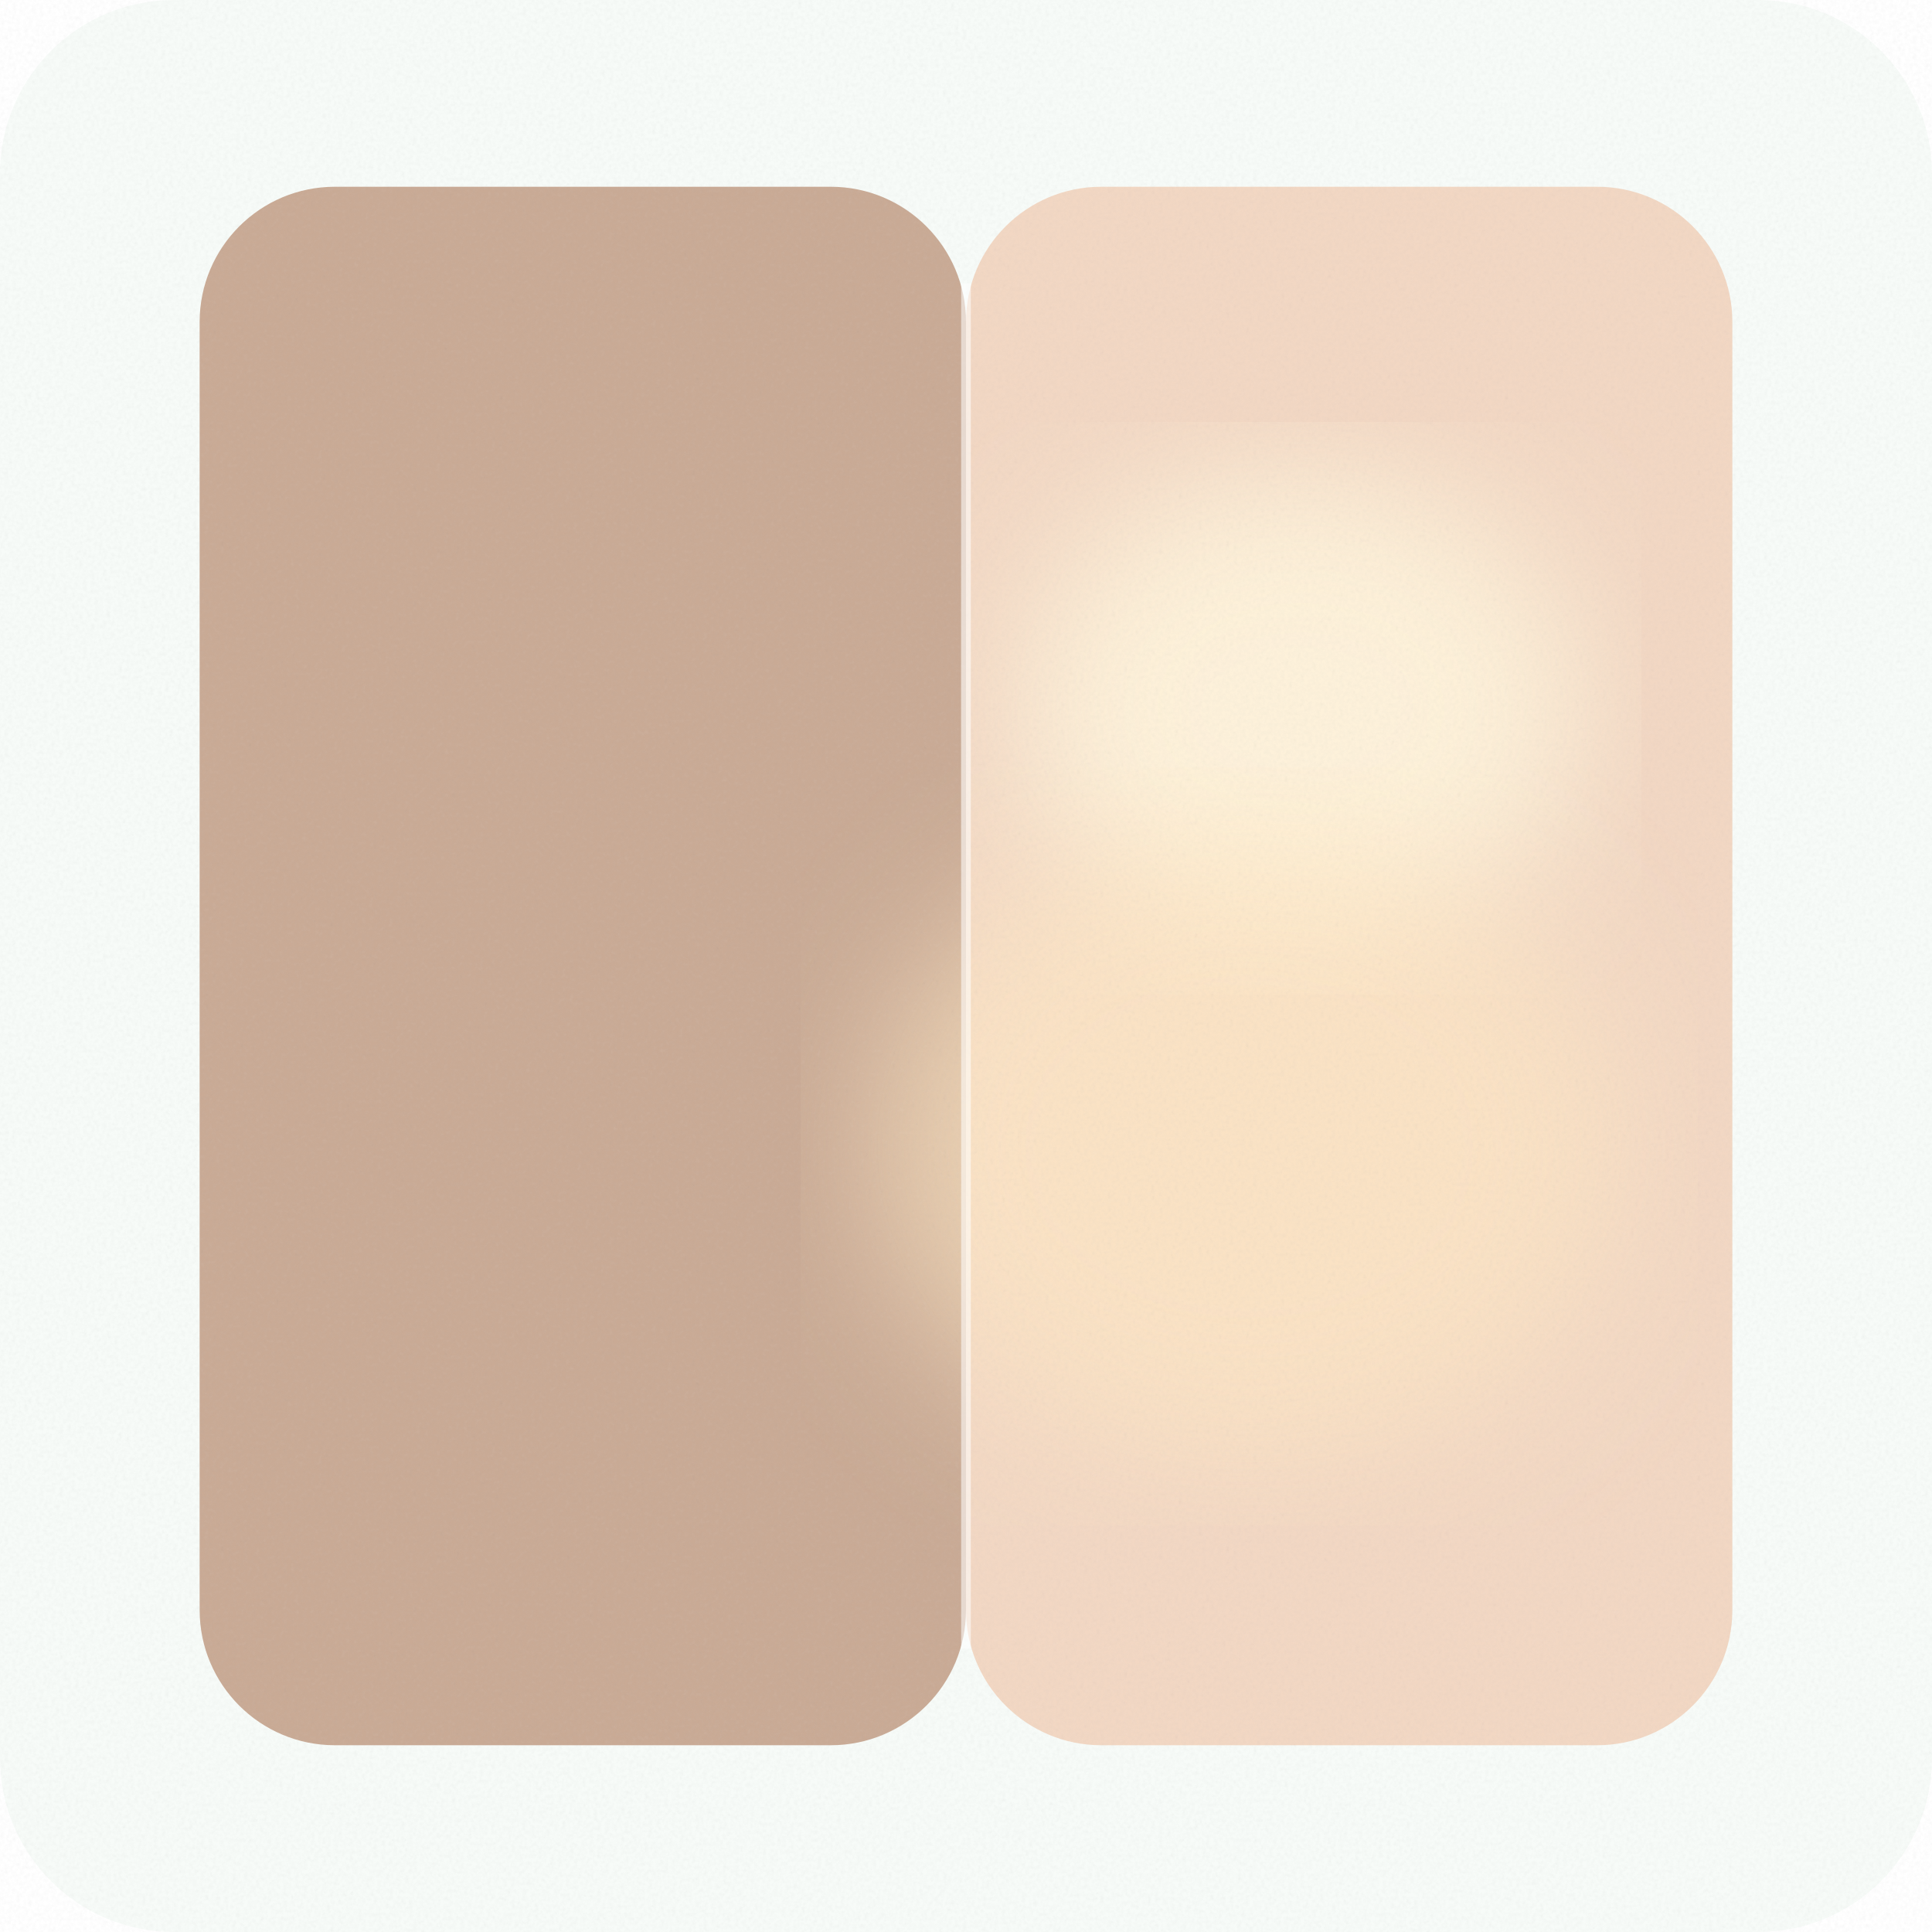
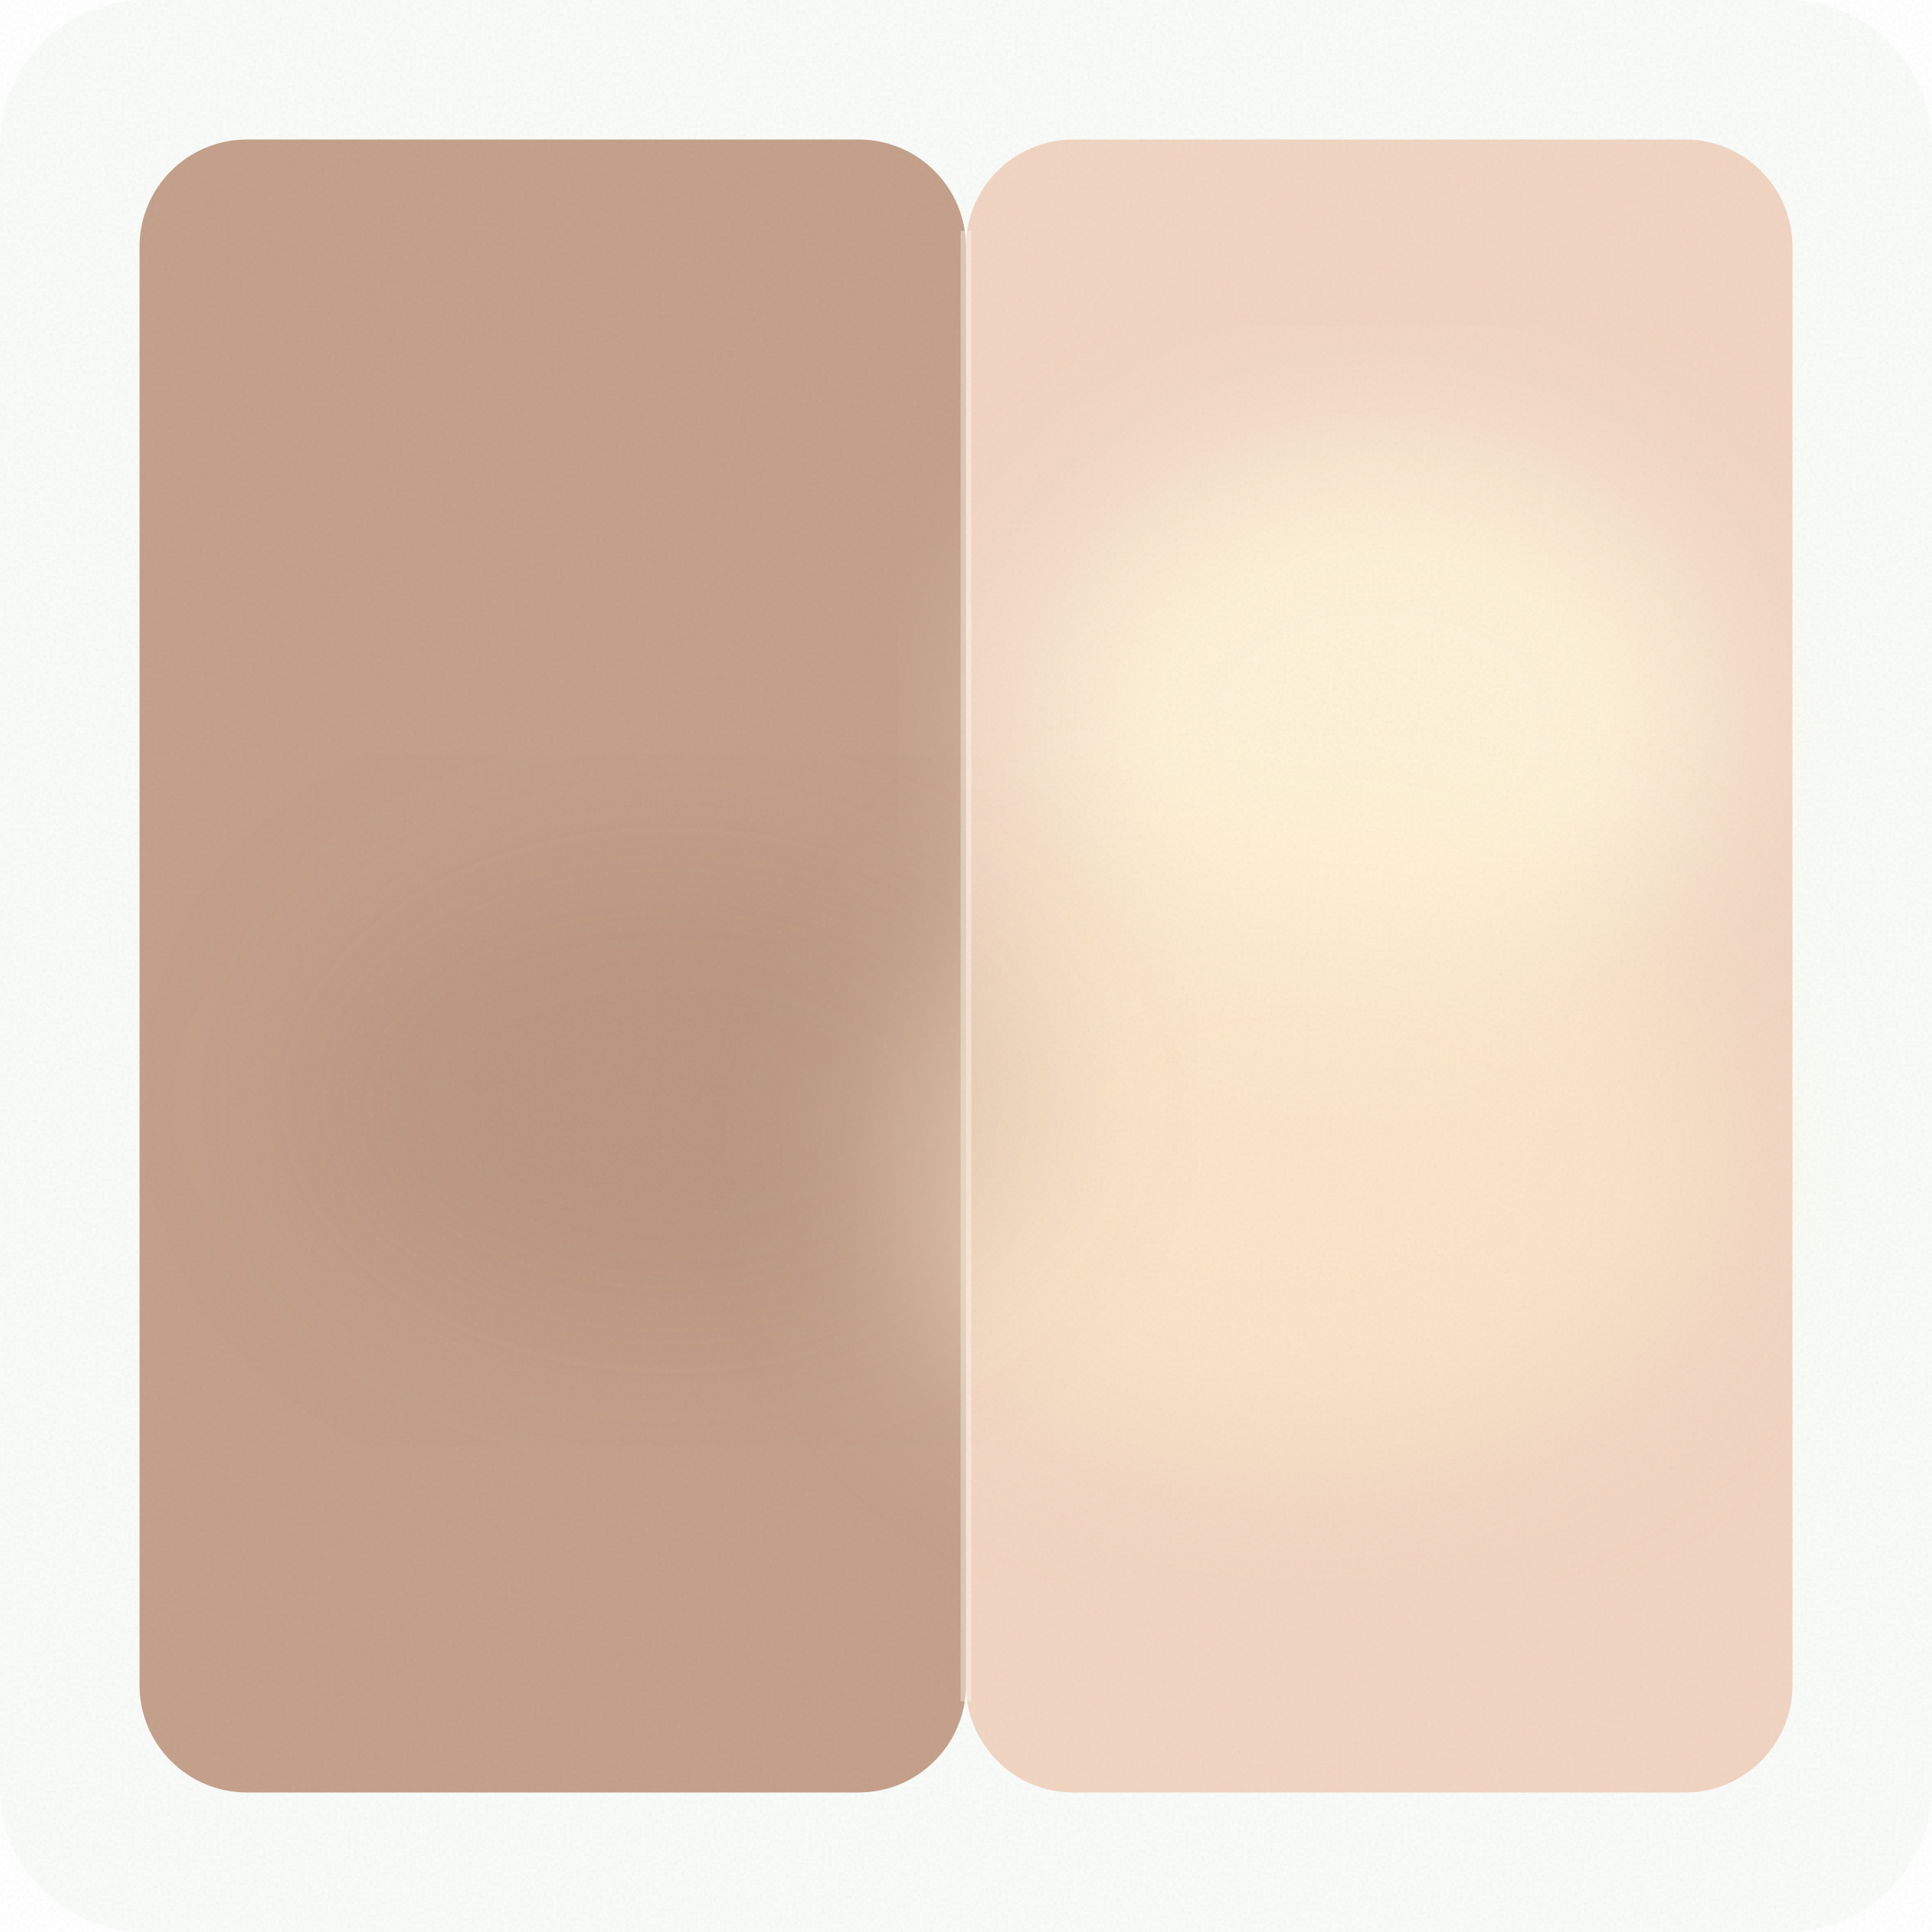
- <svg xmlns="http://www.w3.org/2000/svg" width="600" height="600" viewBox="0 0 600 600" fill="none">
+ <svg xmlns="http://www.w3.org/2000/svg" width="720" height="720" viewBox="0 0 720 720" fill="none">
  <defs>
-     <filter id="grain" x="-20%" y="-20%" width="140%" height="140%">
-       <feTurbulence type="fractalNoise" baseFrequency="0.82" numOctaves="2" stitchTiles="stitch" />
+     <filter id="noise" x="-20%" y="-20%" width="140%" height="140%">
+       <feTurbulence type="fractalNoise" baseFrequency=".82" numOctaves="3" seed="16" />
      <feColorMatrix type="saturate" values="0" />
      <feComponentTransfer>
-         <feFuncA type="table" tableValues="0 0 .05 .08" />
+         <feFuncA type="table" tableValues="0 0 .048 .082" />
      </feComponentTransfer>
    </filter>
-     <filter id="glow">
-       <feGaussianBlur stdDeviation="22" />
+     <filter id="glow" x="-20%" y="-20%" width="140%" height="140%">
+       <feGaussianBlur stdDeviation="30" />
    </filter>
  </defs>
-   <rect width="600" height="600" rx="54" fill="#F7FBF8" />
-   <rect x="62" y="58" width="238" height="484" rx="42" fill="#C9AA95" />
-   <rect x="300" y="58" width="238" height="484" rx="42" fill="#F2D7C3" />
-   <ellipse cx="404" cy="220" rx="88" ry="74" fill="#FFF5DE" fill-opacity=".86" filter="url(#glow)" />
-   <ellipse cx="388" cy="356" rx="116" ry="98" fill="#FFE8C5" fill-opacity=".62" filter="url(#glow)" />
-   <rect x="62" y="58" width="476" height="484" rx="42" filter="url(#grain)" />
-   <path d="M300 88V512" stroke="rgba(255,255,255,.55)" stroke-width="3" />
+   <rect width="720" height="720" rx="54" fill="#F8FBF7" />
+   <rect x="52" y="52" width="308" height="616" rx="40" fill="#C39F89" />
+   <rect x="360" y="52" width="308" height="616" rx="40" fill="#F0D4C1" />
+   <ellipse cx="514" cy="270" rx="128" ry="106" fill="#FFF5DA" fill-opacity=".88" filter="url(#glow)" />
+   <ellipse cx="486" cy="430" rx="156" ry="114" fill="#FFEACB" fill-opacity=".64" filter="url(#glow)" />
+   <ellipse cx="250" cy="410" rx="140" ry="92" fill="#9B7A67" fill-opacity=".22" filter="url(#glow)" />
+   <path d="M360 86V634" stroke="#FFF7F1" stroke-opacity=".44" stroke-width="4" />
+   <rect x="52" y="52" width="616" height="616" rx="40" filter="url(#noise)" />
</svg>
